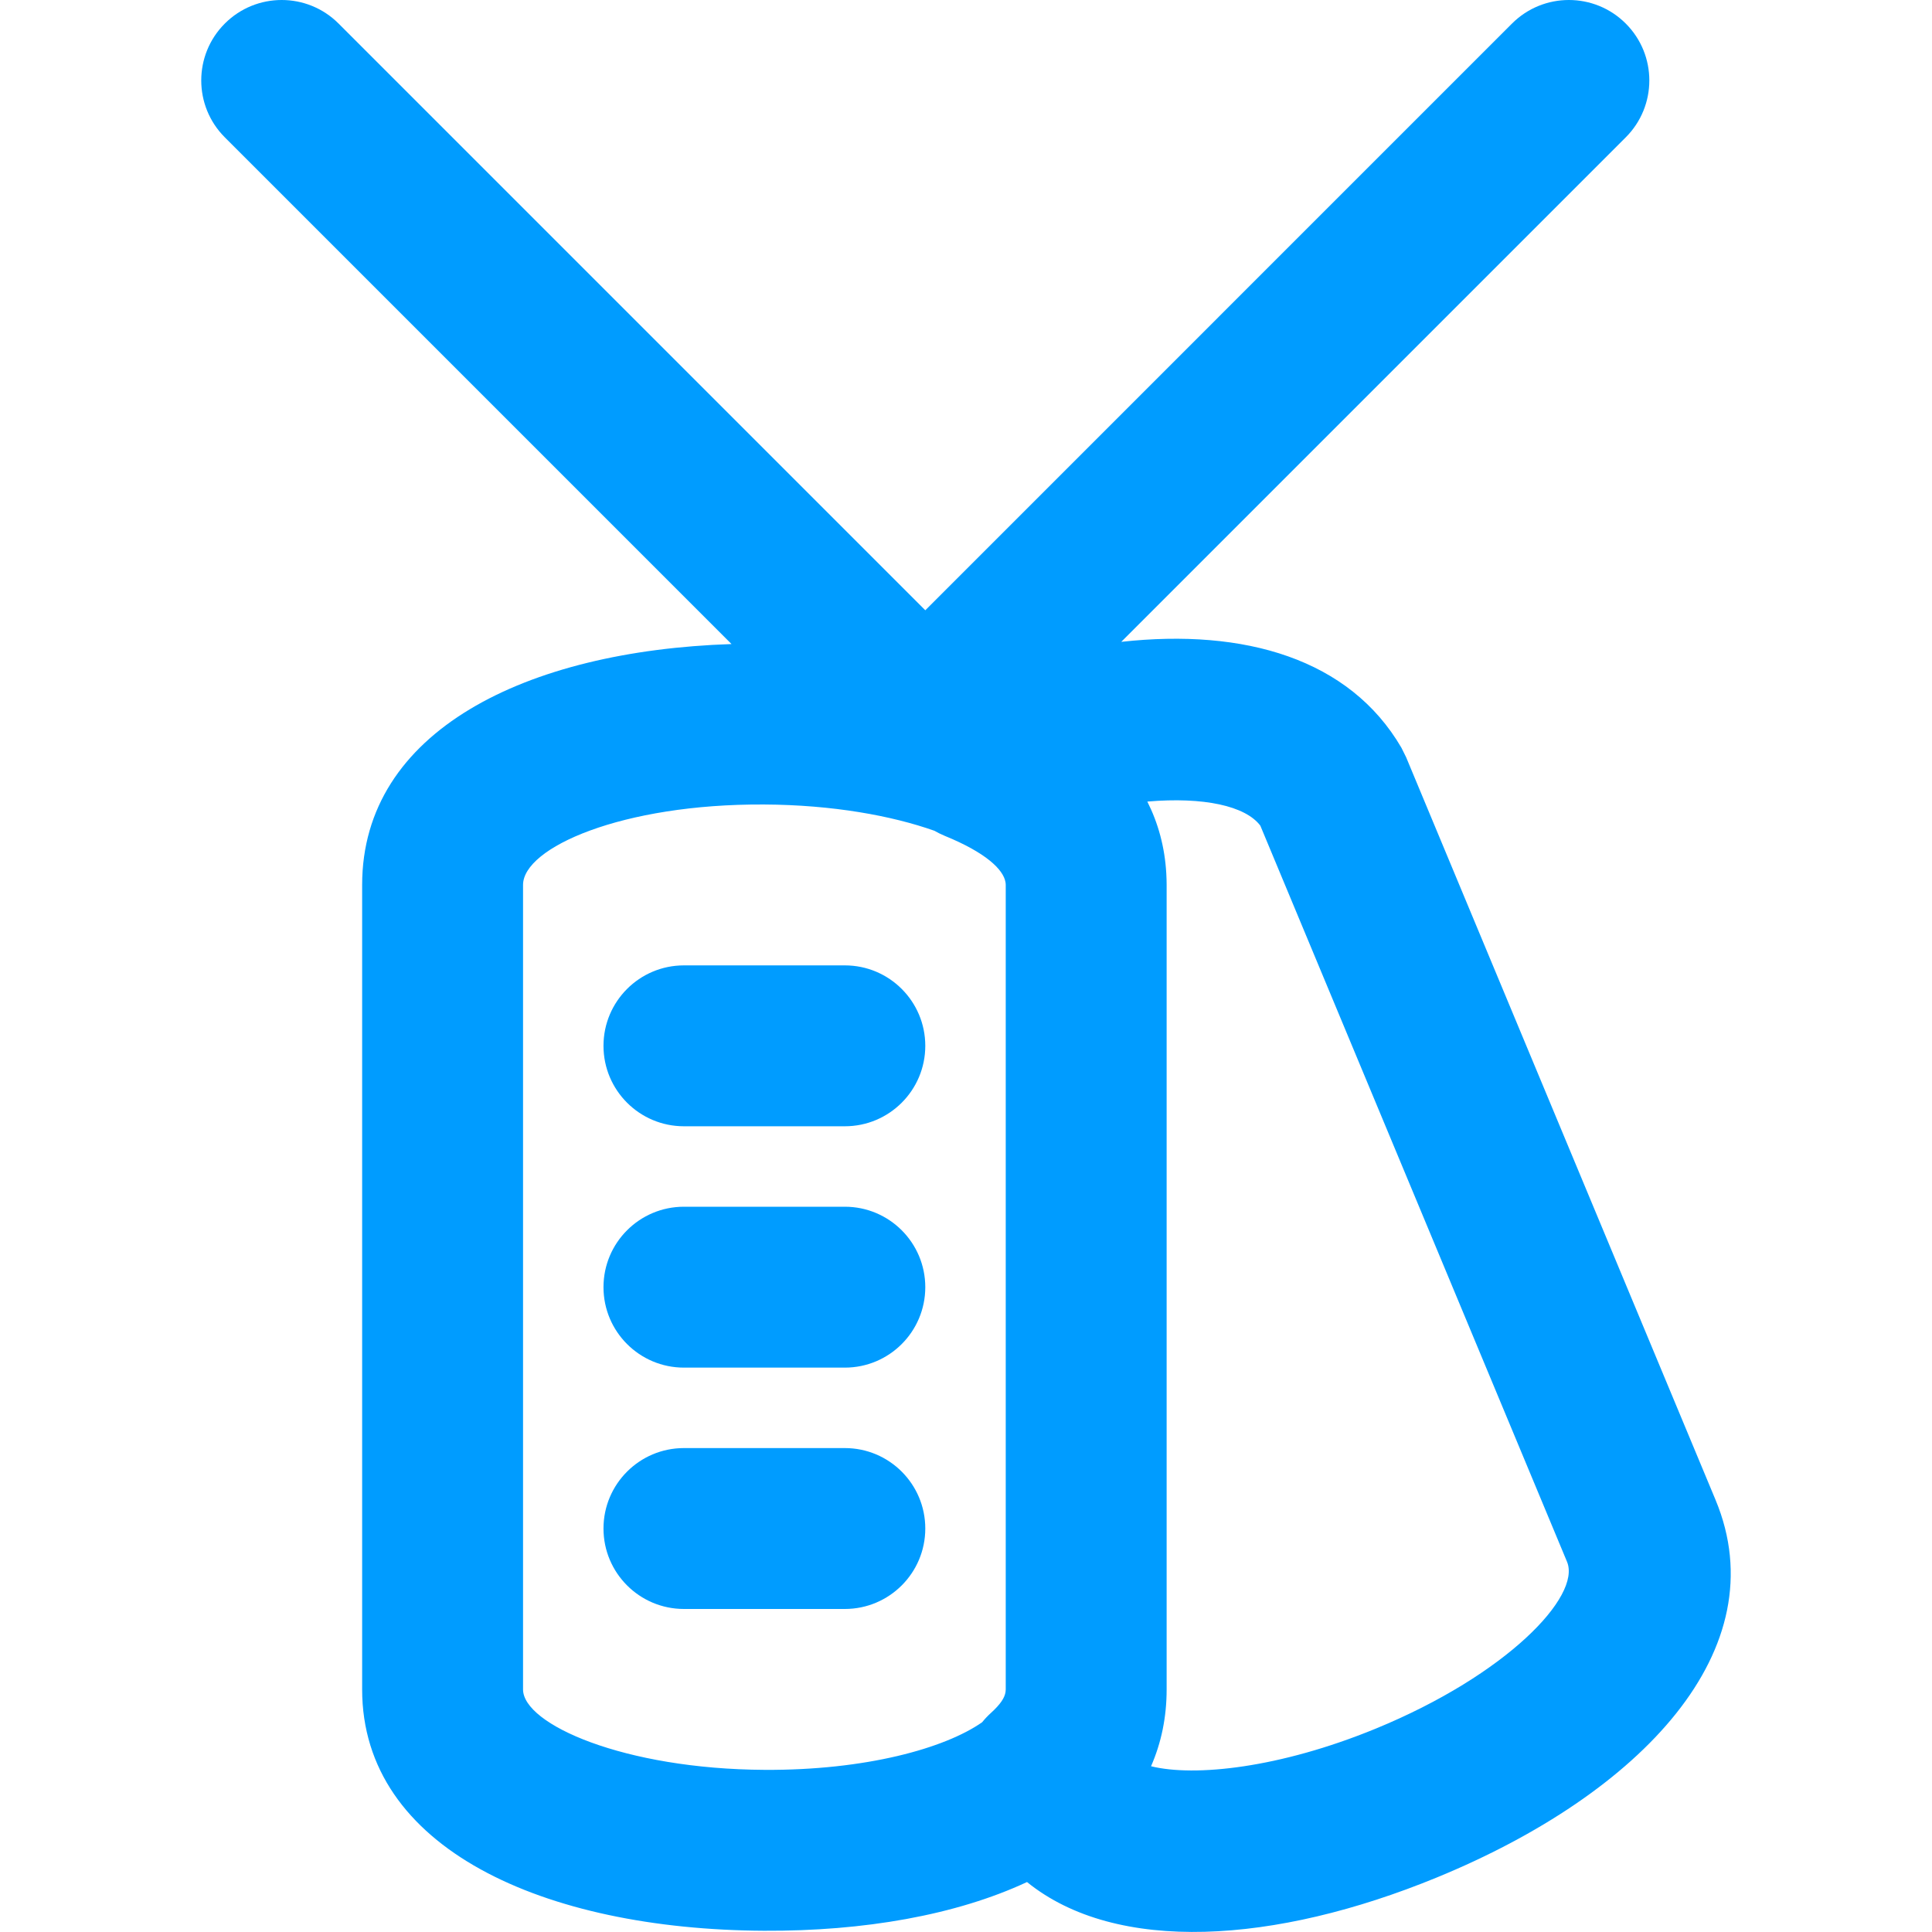
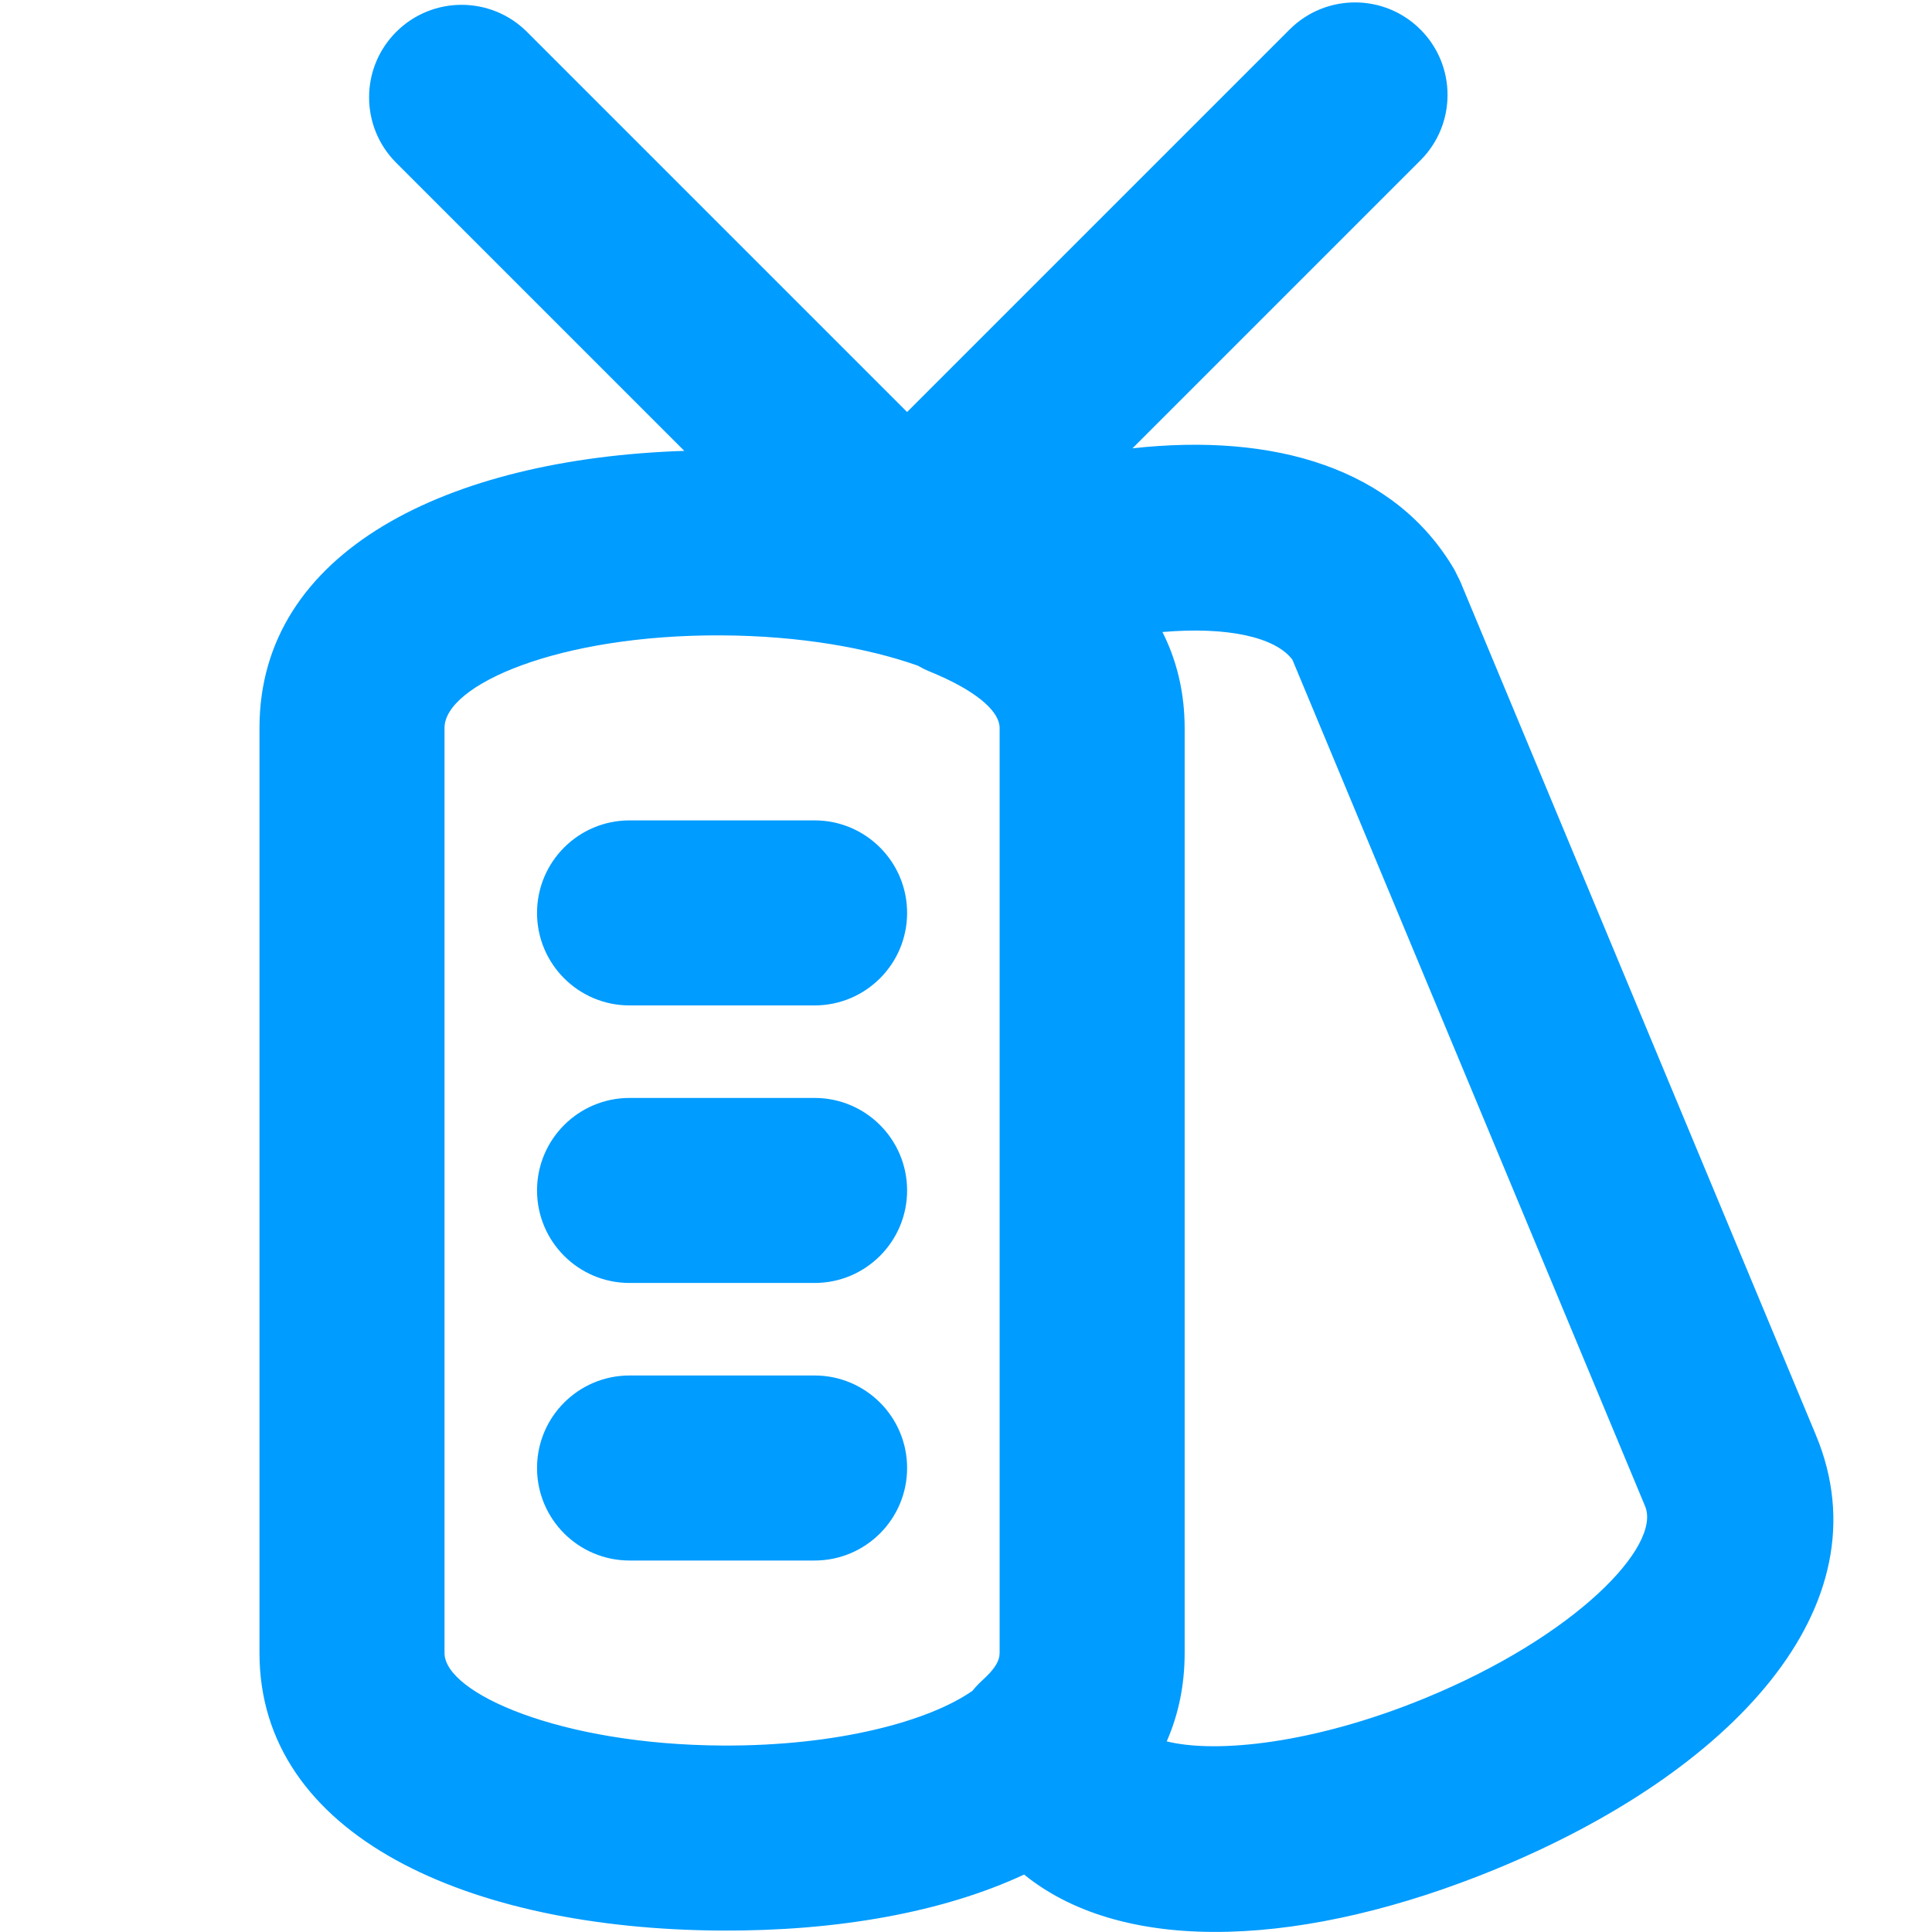
<svg xmlns="http://www.w3.org/2000/svg" width="100%" height="100%" viewBox="0 0 800 800" version="1.1" xml:space="preserve" style="fill-rule:evenodd;clip-rule:evenodd;stroke-linejoin:round;stroke-miterlimit:2;">
-   <g transform="matrix(1.56151,0,0,1.56151,0,0)">
+   <g transform="matrix(1.79574,0,0,1.79574,-65.0016,-120)">
    <path d="M224.033,255.998L181.366,255.998C169.584,255.998 160.033,265.549 160.033,277.331C160.033,289.113 169.584,298.664 181.366,298.664L224.033,298.664C235.815,298.664 245.366,289.113 245.366,277.331C245.367,265.549 235.815,255.998 224.033,255.998Z" style="fill:rgb(0,156,255);fill-rule:nonzero;" />
    <path d="M224.033,319.998L181.366,319.998C169.584,319.998 160.033,329.549 160.033,341.331C160.033,353.113 169.584,362.664 181.366,362.664L224.033,362.664C235.815,362.664 245.366,353.113 245.366,341.331C245.367,329.549 235.815,319.998 224.033,319.998Z" style="fill:rgb(0,156,255);fill-rule:nonzero;" />
    <path d="M224.033,383.998L181.366,383.998C169.584,383.998 160.033,393.549 160.033,405.331C160.033,417.113 169.584,426.664 181.366,426.664L224.033,426.664C235.815,426.664 245.366,417.113 245.366,405.331C245.367,393.549 235.815,383.998 224.033,383.998Z" style="fill:rgb(0,156,255);fill-rule:nonzero;" />
-     <path d="M454.925,397.736L372.878,200.811L371.613,198.267C357.887,174.733 330.032,166.583 297.333,170.203L431.118,36.418C439.449,28.087 439.449,14.579 431.118,6.248C422.787,-2.083 409.279,-2.083 400.948,6.248L245.367,161.83L89.785,6.248C81.454,-2.083 67.946,-2.083 59.615,6.248C51.284,14.579 51.284,28.087 59.615,36.418L193.987,170.79C139.435,172.581 96.033,193.859 96.033,234.664L96.033,447.997C96.033,490.18 144.25,511.691 202.589,511.994C229.16,512.132 253.58,507.827 272.341,499.077C296.019,518.249 338.114,515.481 380.978,497.883C435.211,475.618 471.463,437.416 454.925,397.736ZM138.7,447.998L138.7,234.665C138.7,224.765 164.963,213.139 202.589,213.334C220.825,213.429 236.504,216.311 247.798,220.306C248.652,220.796 249.548,221.249 250.507,221.641C261.384,226.082 266.063,230.547 266.636,233.95C266.671,234.19 266.7,234.429 266.7,234.665L266.7,447.992C266.7,448.009 266.697,448.026 266.696,448.043C266.694,448.257 266.669,448.472 266.643,448.687C266.407,450.213 265.349,451.898 262.732,454.272C261.898,455.029 261.134,455.842 260.443,456.701C250.526,463.638 229.541,469.468 202.809,469.329C165.401,469.135 138.7,457.222 138.7,447.998ZM364.774,458.414C339.329,468.861 316.796,471.23 305.232,468.37C307.922,462.228 309.367,455.438 309.367,447.998L309.367,234.649C309.367,233.705 309.334,232.774 309.286,231.851C309.28,231.737 309.274,231.623 309.268,231.51C308.863,224.611 307.131,218.293 304.247,212.56C319.179,211.279 330.258,213.703 334.212,218.946L415.542,414.15C419.352,423.291 399.583,444.123 364.774,458.414Z" style="fill:rgb(0,156,255);fill-rule:nonzero;" />
+     <path d="M454.925,397.736L372.878,200.811L371.613,198.267C357.887,174.733 330.032,166.583 297.333,170.203L363.736,103.8C372.067,95.469 372.067,81.961 363.736,73.63C355.405,65.299 341.897,65.299 333.566,73.63L245.367,161.83L157.723,74.186C149.392,65.855 135.884,65.855 127.553,74.186C119.222,82.517 119.222,96.025 127.553,104.356L193.987,170.79C139.435,172.581 96.033,193.859 96.033,234.664L96.033,447.997C96.033,490.18 144.25,511.691 202.589,511.994C229.16,512.132 253.58,507.827 272.341,499.077C296.019,518.249 338.114,515.481 380.978,497.883C435.211,475.618 471.463,437.416 454.925,397.736ZM138.7,447.998L138.7,234.665C138.7,224.765 164.963,213.139 202.589,213.334C220.825,213.429 236.504,216.311 247.798,220.306C248.652,220.796 249.548,221.249 250.507,221.641C261.384,226.082 266.063,230.547 266.636,233.95C266.671,234.19 266.7,234.429 266.7,234.665L266.7,447.992C266.7,448.009 266.697,448.026 266.696,448.043C266.694,448.257 266.669,448.472 266.643,448.687C266.407,450.213 265.349,451.898 262.732,454.272C261.898,455.029 261.134,455.842 260.443,456.701C250.526,463.638 229.541,469.468 202.809,469.329C165.401,469.135 138.7,457.222 138.7,447.998ZM364.774,458.414C339.329,468.861 316.796,471.23 305.232,468.37C307.922,462.228 309.367,455.438 309.367,447.998L309.367,234.649C309.367,233.705 309.334,232.774 309.286,231.851C309.28,231.737 309.274,231.623 309.268,231.51C308.863,224.611 307.131,218.293 304.247,212.56C319.179,211.279 330.258,213.703 334.212,218.946L415.542,414.15C419.352,423.291 399.583,444.123 364.774,458.414Z" style="fill:rgb(0,156,255);fill-rule:nonzero;" />
  </g>
</svg>
